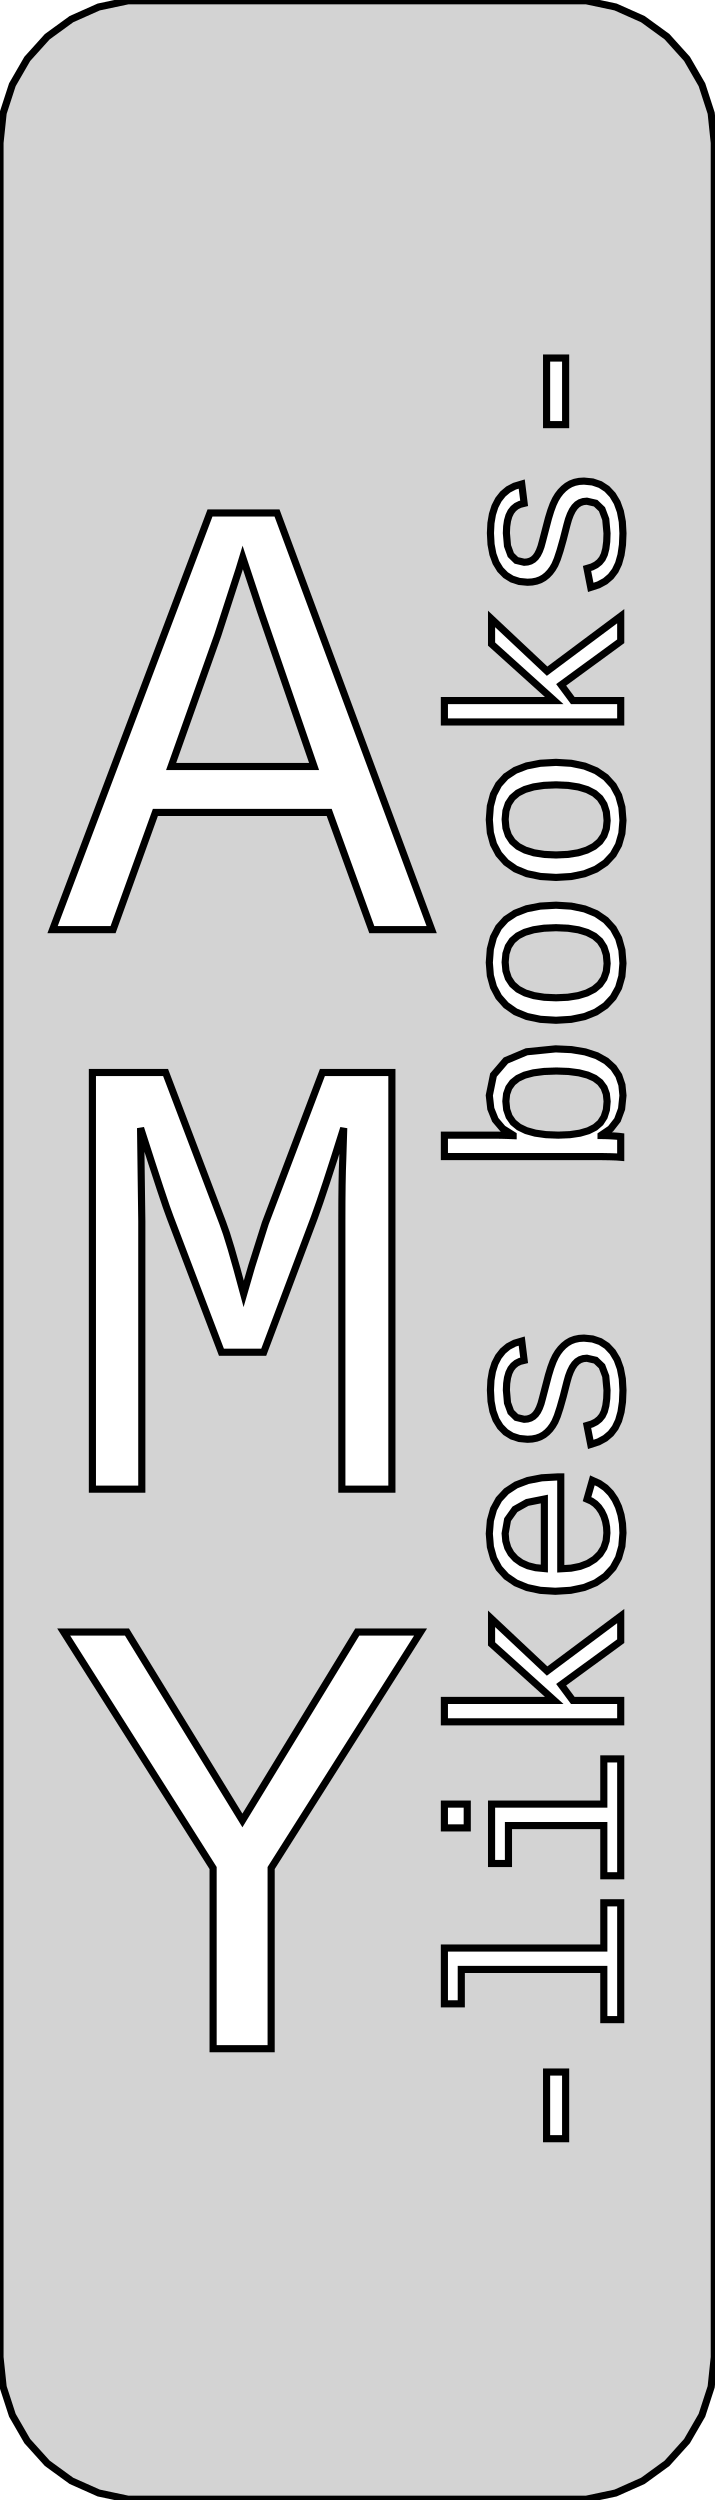
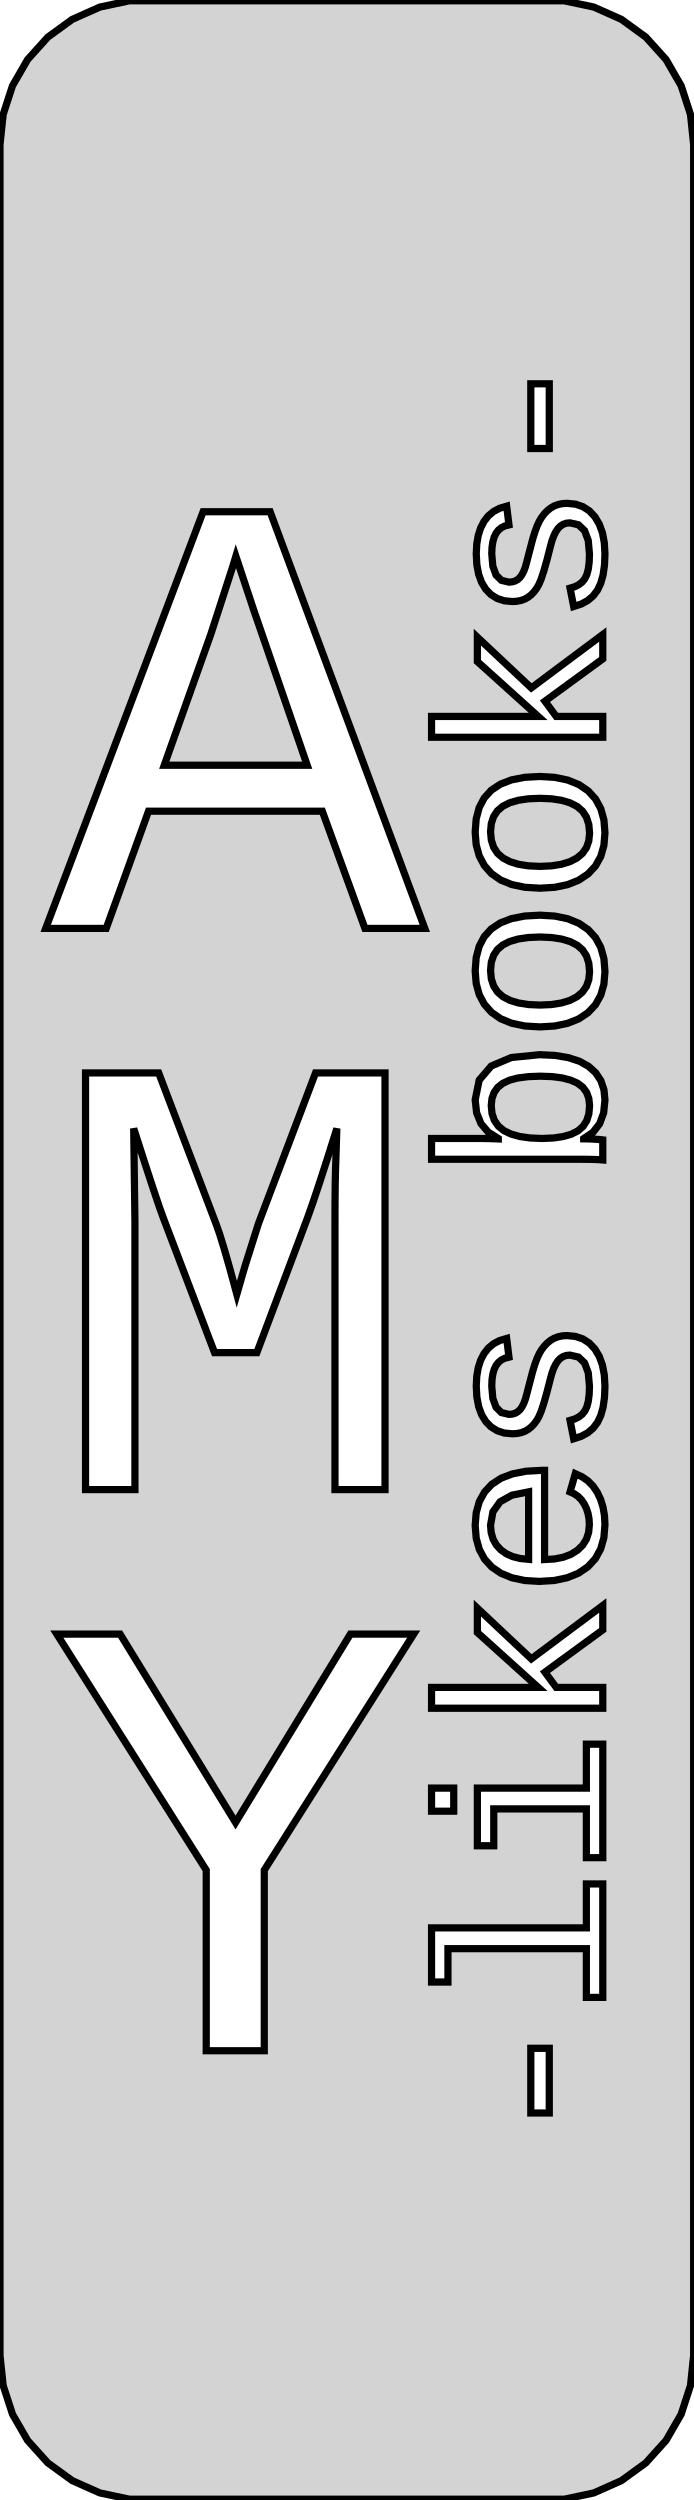
- <svg xmlns="http://www.w3.org/2000/svg" width="50mm" height="175mm" viewBox="0 -175 50 175" version="1.1">
-   <path d=" M 43.09,-0.489 L 45,-1.34 L 46.691,-2.569 L 48.09,-4.122 L 49.136,-5.933 L 49.782,-7.921  L 50,-10 L 50,-165 L 49.782,-167.079 L 49.136,-169.067 L 48.09,-170.878 L 46.691,-172.431  L 45,-173.66 L 43.09,-174.511 L 41.045,-174.945 L 8.955,-174.945 L 6.91,-174.511 L 5,-173.66  L 3.309,-172.431 L 1.91,-170.878 L 0.865,-169.067 L 0.219,-167.079 L 0,-165 L 0,-10  L 0.219,-7.921 L 0.865,-5.933 L 1.91,-4.122 L 3.309,-2.569 L 5,-1.34 L 6.91,-0.489  L 8.955,-0.055 L 41.045,-0.055 z M 38.261,-145.275 L 38.261,-149.939 L 39.594,-149.939 L 39.594,-145.275 z M 41.092,-135.21 L 41.432,-135.311 L 41.723,-135.458 L 41.964,-135.65 L 42.157,-135.888 L 42.303,-136.194  L 42.407,-136.593 L 42.47,-137.084 L 42.491,-137.666 L 42.402,-138.65 L 42.138,-139.353 L 41.697,-139.775  L 41.079,-139.916 L 40.827,-139.89 L 40.599,-139.813 L 40.398,-139.686 L 40.222,-139.507 L 40.065,-139.276  L 39.924,-138.991 L 39.797,-138.652 L 39.686,-138.259 L 39.431,-137.259 L 39.205,-136.46 L 39.009,-135.863  L 38.841,-135.466 L 38.678,-135.188 L 38.496,-134.944 L 38.295,-134.734 L 38.075,-134.559 L 37.83,-134.421  L 37.557,-134.322 L 37.256,-134.263 L 36.926,-134.243 L 36.349,-134.298 L 35.839,-134.464 L 35.396,-134.74  L 35.018,-135.126 L 34.717,-135.617 L 34.502,-136.207 L 34.373,-136.896 L 34.331,-137.684 L 34.365,-138.379  L 34.471,-139.001 L 34.645,-139.549 L 34.891,-140.024 L 35.203,-140.42 L 35.578,-140.735 L 36.018,-140.966  L 36.521,-141.116 L 36.689,-139.766 L 36.401,-139.694 L 36.151,-139.572 L 35.937,-139.398 L 35.761,-139.174  L 35.624,-138.894 L 35.526,-138.552 L 35.467,-138.148 L 35.447,-137.684 L 35.525,-136.79 L 35.758,-136.152  L 36.148,-135.77 L 36.693,-135.642 L 36.929,-135.664 L 37.14,-135.728 L 37.327,-135.836 L 37.489,-135.987  L 37.631,-136.187 L 37.758,-136.439 L 37.871,-136.743 L 37.969,-137.1 L 38.227,-138.091 L 38.392,-138.723  L 38.556,-139.258 L 38.719,-139.699 L 38.882,-140.045 L 39.053,-140.327 L 39.245,-140.577 L 39.457,-140.795  L 39.69,-140.982 L 39.946,-141.131 L 40.23,-141.238 L 40.541,-141.302 L 40.879,-141.323 L 41.483,-141.263  L 42.019,-141.081 L 42.485,-140.777 L 42.882,-140.353 L 43.2,-139.821 L 43.426,-139.196 L 43.562,-138.478  L 43.607,-137.666 L 43.573,-136.86 L 43.471,-136.156 L 43.302,-135.554 L 43.064,-135.055 L 42.754,-134.646  L 42.365,-134.314 L 41.897,-134.061 L 41.352,-133.884 z M 3.68,-109.925 L 14.7,-139.092 L 19.391,-139.092 L 30.217,-109.925 L 26.026,-109.925 L 23.044,-118.128  L 10.876,-118.128 L 7.915,-109.925 z M 18.244,-132.202 L 16.991,-135.978 L 16.733,-135.13 L 15.242,-130.529 L 11.979,-121.347 L 21.985,-121.347  z M 31.107,-124.461 L 31.107,-125.96 L 38.796,-125.96 L 34.409,-129.917 L 34.409,-131.675 L 38.298,-128.018  L 43.45,-131.866 L 43.45,-130.109 L 39.281,-127.06 L 40.095,-125.96 L 43.45,-125.96 L 43.45,-124.461  z M 37.83,-113.646 L 36.883,-113.843 L 36.081,-114.173 L 35.424,-114.634 L 34.911,-115.216 L 34.545,-115.907  L 34.325,-116.709 L 34.252,-117.62 L 34.324,-118.571 L 34.542,-119.392 L 34.904,-120.082 L 35.411,-120.643  L 36.065,-121.077 L 36.868,-121.387 L 37.82,-121.572 L 38.921,-121.634 L 39.992,-121.569 L 40.929,-121.373  L 41.733,-121.046 L 42.402,-120.589 L 42.929,-120.008 L 43.306,-119.312 L 43.532,-118.499 L 43.607,-117.57  L 43.531,-116.66 L 43.303,-115.863 L 42.922,-115.179 L 42.39,-114.608 L 41.717,-114.158 L 40.914,-113.837  L 39.982,-113.644 L 38.921,-113.58 z M 39.744,-115.191 L 40.463,-115.303 L 41.077,-115.491 L 41.587,-115.753 L 41.986,-116.09 L 42.271,-116.503  L 42.442,-116.99 L 42.499,-117.553 L 42.444,-118.169 L 42.276,-118.693 L 41.998,-119.126 L 41.607,-119.468  L 41.105,-119.727 L 40.489,-119.912 L 39.761,-120.023 L 38.921,-120.06 L 38.081,-120.024 L 37.355,-119.917  L 36.743,-119.738 L 36.244,-119.488 L 35.857,-119.159 L 35.581,-118.743 L 35.415,-118.238 L 35.36,-117.645  L 35.416,-117.042 L 35.585,-116.526 L 35.867,-116.096 L 36.261,-115.753 L 36.765,-115.491 L 37.377,-115.303  L 38.095,-115.191 L 38.921,-115.153 z M 37.83,-103.647 L 36.883,-103.845 L 36.081,-104.174 L 35.424,-104.635 L 34.911,-105.217 L 34.545,-105.909  L 34.325,-106.71 L 34.252,-107.621 L 34.324,-108.572 L 34.542,-109.393 L 34.904,-110.084 L 35.411,-110.645  L 36.065,-111.078 L 36.868,-111.388 L 37.82,-111.574 L 38.921,-111.636 L 39.992,-111.57 L 40.929,-111.374  L 41.733,-111.048 L 42.402,-110.59 L 42.929,-110.01 L 43.306,-109.313 L 43.532,-108.5 L 43.607,-107.571  L 43.531,-106.661 L 43.303,-105.865 L 42.922,-105.181 L 42.39,-104.609 L 41.717,-104.16 L 40.914,-103.838  L 39.982,-103.646 L 38.921,-103.581 z M 39.744,-105.192 L 40.463,-105.305 L 41.077,-105.492 L 41.587,-105.754 L 41.986,-106.092 L 42.271,-106.504  L 42.442,-106.991 L 42.499,-107.554 L 42.444,-108.17 L 42.276,-108.695 L 41.998,-109.128 L 41.607,-109.469  L 41.105,-109.728 L 40.489,-109.913 L 39.761,-110.024 L 38.921,-110.061 L 38.081,-110.025 L 37.355,-109.918  L 36.743,-109.74 L 36.244,-109.49 L 35.857,-109.161 L 35.581,-108.744 L 35.415,-108.239 L 35.36,-107.646  L 35.416,-107.043 L 35.585,-106.527 L 35.867,-106.097 L 36.261,-105.754 L 36.765,-105.492 L 37.377,-105.305  L 38.095,-105.192 L 38.921,-105.155 z M 43.166,-94.013 L 42.761,-94.028 L 42.238,-94.038 L 41.595,-94.041 L 31.107,-94.041 L 31.107,-95.54  L 34.617,-95.54 L 34.9,-95.537 L 35.212,-95.531 L 35.551,-95.521 L 35.919,-95.506 L 35.919,-95.54  L 35.19,-95.998 L 34.669,-96.614 L 34.356,-97.389 L 34.252,-98.322 L 34.542,-99.747 L 35.413,-100.765  L 36.864,-101.376 L 38.896,-101.579 L 40.004,-101.527 L 40.962,-101.368 L 41.773,-101.103 L 42.434,-100.733  L 42.947,-100.265 L 43.314,-99.706 L 43.534,-99.055 L 43.607,-98.313 L 43.511,-97.377 L 43.224,-96.601  L 42.745,-95.986 L 42.074,-95.531 L 42.074,-95.514 L 42.278,-95.512 L 42.485,-95.506 L 42.697,-95.497  L 42.913,-95.484 L 43.11,-95.471 L 43.265,-95.459 L 43.379,-95.448 L 43.45,-95.439 L 43.45,-93.99  z M 39.893,-95.574 L 40.594,-95.677 L 41.183,-95.848 L 41.659,-96.089 L 42.027,-96.408 L 42.289,-96.816  L 42.447,-97.312 L 42.499,-97.897 L 42.445,-98.42 L 42.282,-98.866 L 42.01,-99.234 L 41.63,-99.524  L 41.136,-99.745 L 40.524,-99.903 L 39.794,-99.998 L 38.947,-100.029 L 38.079,-99.997 L 37.339,-99.901  L 36.729,-99.741 L 36.247,-99.517 L 35.881,-99.225 L 35.619,-98.86 L 35.462,-98.423 L 35.41,-97.914  L 35.467,-97.335 L 35.638,-96.841 L 35.923,-96.431 L 36.322,-96.106 L 36.835,-95.858 L 37.466,-95.681  L 38.214,-95.575 L 39.079,-95.54 z M 6.468,-70.758 L 6.468,-99.925 L 11.59,-99.925 L 15.589,-89.399 L 15.851,-88.66 L 16.183,-87.585  L 16.585,-86.174 L 17.058,-84.427 L 17.619,-86.365 L 18.572,-89.376 L 22.569,-99.925 L 27.432,-99.925  L 27.432,-70.758 L 23.929,-70.758 L 23.929,-89.526 L 23.933,-90.893 L 23.945,-92.073 L 23.965,-93.066  L 23.993,-93.873 L 24.06,-96.034 L 23.413,-93.98 L 22.855,-92.252 L 22.385,-90.849 L 22.005,-89.772  L 18.461,-80.345 L 15.5,-80.345 L 11.915,-89.772 L 11.639,-90.533 L 11.202,-91.831 L 10.602,-93.665  L 9.84,-96.034 L 9.926,-89.526 L 9.926,-70.758 z M 41.092,-75.218 L 41.432,-75.32 L 41.723,-75.467 L 41.964,-75.659 L 42.157,-75.896 L 42.303,-76.203  L 42.407,-76.601 L 42.47,-77.092 L 42.491,-77.675 L 42.402,-78.659 L 42.138,-79.362 L 41.697,-79.783  L 41.079,-79.924 L 40.827,-79.898 L 40.599,-79.822 L 40.398,-79.694 L 40.222,-79.515 L 40.065,-79.284  L 39.924,-78.999 L 39.797,-78.66 L 39.686,-78.267 L 39.431,-77.267 L 39.205,-76.469 L 39.009,-75.871  L 38.841,-75.475 L 38.678,-75.197 L 38.496,-74.952 L 38.295,-74.743 L 38.075,-74.567 L 37.83,-74.429  L 37.557,-74.33 L 37.256,-74.271 L 36.926,-74.251 L 36.349,-74.306 L 35.839,-74.472 L 35.396,-74.748  L 35.018,-75.135 L 34.717,-75.626 L 34.502,-76.216 L 34.373,-76.904 L 34.331,-77.692 L 34.365,-78.388  L 34.471,-79.01 L 34.645,-79.558 L 34.891,-80.032 L 35.203,-80.429 L 35.578,-80.743 L 36.018,-80.975  L 36.521,-81.124 L 36.689,-79.774 L 36.401,-79.703 L 36.151,-79.58 L 35.937,-79.406 L 35.761,-79.182  L 35.624,-78.902 L 35.526,-78.56 L 35.467,-78.157 L 35.447,-77.692 L 35.525,-76.799 L 35.758,-76.161  L 36.148,-75.778 L 36.693,-75.65 L 36.929,-75.672 L 37.14,-75.737 L 37.327,-75.845 L 37.489,-75.996  L 37.631,-76.195 L 37.758,-76.447 L 37.871,-76.751 L 37.969,-77.109 L 38.227,-78.1 L 38.392,-78.731  L 38.556,-79.267 L 38.719,-79.707 L 38.882,-80.053 L 39.053,-80.335 L 39.245,-80.585 L 39.457,-80.804  L 39.69,-80.99 L 39.946,-81.14 L 40.23,-81.246 L 40.541,-81.31 L 40.879,-81.332 L 41.483,-81.271  L 42.019,-81.089 L 42.485,-80.786 L 42.882,-80.361 L 43.2,-79.829 L 43.426,-79.204 L 43.562,-78.486  L 43.607,-77.675 L 43.573,-76.868 L 43.471,-76.164 L 43.302,-75.562 L 43.064,-75.063 L 42.754,-74.654  L 42.365,-74.323 L 41.897,-74.069 L 41.352,-73.893 z M 37.822,-63.676 L 36.902,-63.871 L 36.111,-64.195 L 35.448,-64.648 L 34.925,-65.225 L 34.551,-65.916  L 34.327,-66.722 L 34.252,-67.643 L 34.327,-68.563 L 34.55,-69.363 L 34.923,-70.045 L 35.446,-70.608  L 36.119,-71.05 L 36.945,-71.365 L 37.923,-71.554 L 39.054,-71.617 L 39.254,-71.617 L 39.254,-65.186  L 39.97,-65.228 L 40.604,-65.354 L 41.156,-65.564 L 41.626,-65.857 L 42.001,-66.223 L 42.269,-66.651  L 42.43,-67.141 L 42.483,-67.693 L 42.46,-68.109 L 42.39,-68.499 L 42.274,-68.861 L 42.111,-69.197  L 41.907,-69.493 L 41.669,-69.736 L 41.398,-69.924 L 41.092,-70.059 L 41.467,-71.375 L 41.955,-71.153  L 42.383,-70.856 L 42.75,-70.481 L 43.056,-70.03 L 43.297,-69.517 L 43.469,-68.956 L 43.573,-68.348  L 43.607,-67.693 L 43.531,-66.767 L 43.301,-65.954 L 42.918,-65.255 L 42.381,-64.669 L 41.702,-64.206  L 40.891,-63.876 L 39.947,-63.678 L 38.87,-63.611 z M 38.104,-70.067 L 36.904,-69.829 L 36.046,-69.348 L 35.531,-68.625 L 35.36,-67.659 L 35.406,-67.13  L 35.543,-66.66 L 35.772,-66.248 L 36.092,-65.894 L 36.492,-65.607 L 36.961,-65.396 L 37.498,-65.261  L 38.104,-65.202 z M 31.107,-54.47 L 31.107,-55.97 L 38.796,-55.97 L 34.409,-59.927 L 34.409,-61.685 L 38.298,-58.028  L 43.45,-61.876 L 43.45,-60.118 L 39.281,-57.069 L 40.095,-55.97 L 43.45,-55.97 L 43.45,-54.47  z M 14.917,-31.592 L 14.917,-44.237 L 4.457,-60.758 L 8.887,-60.758 L 16.969,-47.568 L 25.01,-60.758  L 29.44,-60.758 L 18.98,-44.237 L 18.98,-31.592 z M 42.267,-43.698 L 42.267,-47.212 L 35.592,-47.212 L 35.592,-44.555 L 34.409,-44.555 L 34.409,-48.712  L 42.267,-48.712 L 42.267,-51.878 L 43.45,-51.878 L 43.45,-43.698 z M 31.107,-47.046 L 31.107,-48.712 L 32.707,-48.712 L 32.707,-47.046 z M 42.267,-33.624 L 42.267,-37.139 L 32.29,-37.139 L 32.29,-34.732 L 31.107,-34.732 L 31.107,-38.639  L 42.267,-38.639 L 42.267,-41.804 L 43.45,-41.804 L 43.45,-33.624 z M 38.261,-25.291 L 38.261,-29.956 L 39.594,-29.956 L 39.594,-25.291 z " stroke="black" fill="lightgray" stroke-width="0.5" />
+ <svg xmlns="http://www.w3.org/2000/svg" width="48mm" height="173mm" viewBox="1 -174 48 173" version="1.1">
+   <path d=" M 42.09,-1.489 L 44,-2.34 L 45.691,-3.569 L 47.09,-5.122 L 48.136,-6.933 L 48.782,-8.921  L 49,-11 L 49,-164 L 48.782,-166.079 L 48.136,-168.067 L 47.09,-169.878 L 45.691,-171.431  L 44,-172.66 L 42.09,-173.511 L 40.045,-173.945 L 9.955,-173.945 L 7.91,-173.511 L 6,-172.66  L 4.309,-171.431 L 2.91,-169.878 L 1.865,-168.067 L 1.219,-166.079 L 1,-164 L 1,-11  L 1.219,-8.921 L 1.865,-6.933 L 2.91,-5.122 L 4.309,-3.569 L 6,-2.34 L 7.91,-1.489  L 9.955,-1.055 L 40.045,-1.055 z M 37.731,-142.964 L 37.731,-147.441 L 39.01,-147.441 L 39.01,-142.964 z M 40.448,-133.301 L 40.774,-133.399 L 41.054,-133.54 L 41.286,-133.724 L 41.47,-133.952 L 41.611,-134.246  L 41.711,-134.629 L 41.771,-135.1 L 41.791,-135.66 L 41.706,-136.604 L 41.452,-137.279 L 41.029,-137.684  L 40.436,-137.819 L 40.194,-137.794 L 39.975,-137.721 L 39.782,-137.598 L 39.613,-137.426 L 39.463,-137.205  L 39.327,-136.931 L 39.206,-136.606 L 39.099,-136.228 L 38.854,-135.269 L 38.637,-134.502 L 38.448,-133.928  L 38.287,-133.548 L 38.131,-133.281 L 37.956,-133.046 L 37.763,-132.845 L 37.552,-132.676 L 37.317,-132.544  L 37.055,-132.449 L 36.766,-132.392 L 36.449,-132.373 L 35.895,-132.426 L 35.406,-132.585 L 34.98,-132.85  L 34.618,-133.221 L 34.329,-133.692 L 34.122,-134.259 L 33.998,-134.92 L 33.957,-135.676 L 33.991,-136.344  L 34.092,-136.941 L 34.26,-137.467 L 34.495,-137.923 L 34.794,-138.304 L 35.155,-138.605 L 35.577,-138.828  L 36.06,-138.971 L 36.221,-137.675 L 35.945,-137.606 L 35.705,-137.489 L 35.5,-137.322 L 35.331,-137.107  L 35.199,-136.838 L 35.105,-136.51 L 35.048,-136.123 L 35.029,-135.676 L 35.104,-134.819 L 35.328,-134.206  L 35.702,-133.839 L 36.225,-133.716 L 36.452,-133.737 L 36.655,-133.799 L 36.834,-133.903 L 36.989,-134.048  L 37.125,-134.239 L 37.248,-134.481 L 37.356,-134.773 L 37.45,-135.116 L 37.698,-136.068 L 37.856,-136.674  L 38.014,-137.188 L 38.171,-137.611 L 38.326,-137.943 L 38.491,-138.214 L 38.675,-138.454 L 38.879,-138.663  L 39.102,-138.843 L 39.348,-138.986 L 39.621,-139.088 L 39.919,-139.15 L 40.244,-139.17 L 40.824,-139.112  L 41.338,-138.937 L 41.786,-138.646 L 42.167,-138.239 L 42.471,-137.728 L 42.689,-137.128 L 42.819,-136.439  L 42.863,-135.66 L 42.83,-134.885 L 42.733,-134.209 L 42.57,-133.632 L 42.342,-133.153 L 42.044,-132.76  L 41.67,-132.442 L 41.221,-132.198 L 40.698,-132.029 z M 4.162,-109.755 L 15.056,-138.588 L 19.694,-138.588 L 30.396,-109.755 L 26.253,-109.755 L 23.304,-117.864  L 11.276,-117.864 L 8.349,-109.755 z M 18.56,-131.776 L 17.322,-135.51 L 17.066,-134.672 L 15.592,-130.122 L 12.366,-121.046 L 22.258,-121.046  z M 30.863,-122.982 L 30.863,-124.422 L 38.244,-124.422 L 34.033,-128.22 L 34.033,-129.908 L 37.766,-126.397  L 42.712,-130.092 L 42.712,-128.404 L 38.71,-125.477 L 39.491,-124.422 L 42.712,-124.422 L 42.712,-122.982  z M 37.317,-112.6 L 36.408,-112.79 L 35.638,-113.106 L 35.007,-113.549 L 34.515,-114.107 L 34.163,-114.771  L 33.952,-115.54 L 33.882,-116.415 L 33.951,-117.328 L 34.16,-118.116 L 34.508,-118.779 L 34.995,-119.317  L 35.623,-119.734 L 36.393,-120.031 L 37.307,-120.21 L 38.364,-120.269 L 39.392,-120.206 L 40.292,-120.018  L 41.063,-119.705 L 41.706,-119.266 L 42.212,-118.708 L 42.574,-118.039 L 42.791,-117.259 L 42.863,-116.367  L 42.79,-115.494 L 42.571,-114.729 L 42.206,-114.072 L 41.694,-113.524 L 41.048,-113.092 L 40.277,-112.783  L 39.383,-112.598 L 38.364,-112.537 z M 39.155,-114.083 L 39.845,-114.191 L 40.434,-114.371 L 40.923,-114.623 L 41.306,-114.947 L 41.58,-115.342  L 41.745,-115.81 L 41.799,-116.35 L 41.746,-116.942 L 41.585,-117.446 L 41.318,-117.861 L 40.943,-118.189  L 40.46,-118.438 L 39.87,-118.615 L 39.171,-118.722 L 38.364,-118.757 L 37.558,-118.723 L 36.861,-118.62  L 36.273,-118.449 L 35.794,-118.209 L 35.423,-117.893 L 35.158,-117.493 L 34.998,-117.008 L 34.945,-116.439  L 35,-115.86 L 35.162,-115.365 L 35.432,-114.952 L 35.811,-114.623 L 36.295,-114.371 L 36.882,-114.191  L 37.571,-114.083 L 38.364,-114.047 z M 37.317,-103.001 L 36.408,-103.191 L 35.638,-103.507 L 35.007,-103.95 L 34.515,-104.508 L 34.163,-105.172  L 33.952,-105.942 L 33.882,-106.817 L 33.951,-107.729 L 34.16,-108.517 L 34.508,-109.18 L 34.995,-109.719  L 35.623,-110.135 L 36.393,-110.432 L 37.307,-110.611 L 38.364,-110.67 L 39.392,-110.608 L 40.292,-110.42  L 41.063,-110.106 L 41.706,-109.667 L 42.212,-109.109 L 42.574,-108.44 L 42.791,-107.66 L 42.863,-106.768  L 42.79,-105.895 L 42.571,-105.13 L 42.206,-104.473 L 41.694,-103.925 L 41.048,-103.493 L 40.277,-103.185  L 39.383,-103 L 38.364,-102.938 z M 39.155,-104.485 L 39.845,-104.593 L 40.434,-104.772 L 40.923,-105.024 L 41.306,-105.348 L 41.58,-105.744  L 41.745,-106.212 L 41.799,-106.752 L 41.746,-107.343 L 41.585,-107.847 L 41.318,-108.263 L 40.943,-108.59  L 40.46,-108.839 L 39.87,-109.017 L 39.171,-109.123 L 38.364,-109.159 L 37.558,-109.124 L 36.861,-109.022  L 36.273,-108.85 L 35.794,-108.61 L 35.423,-108.294 L 35.158,-107.894 L 34.998,-107.409 L 34.945,-106.84  L 35,-106.261 L 35.162,-105.766 L 35.432,-105.353 L 35.811,-105.024 L 36.295,-104.772 L 36.882,-104.593  L 37.571,-104.485 L 38.364,-104.449 z M 42.439,-93.752 L 42.051,-93.767 L 41.548,-93.776 L 40.931,-93.779 L 30.863,-93.779 L 30.863,-95.218  L 34.232,-95.218 L 34.504,-95.216 L 34.803,-95.21 L 35.129,-95.2 L 35.482,-95.186 L 35.482,-95.218  L 34.782,-95.658 L 34.282,-96.249 L 33.982,-96.993 L 33.882,-97.889 L 34.16,-99.257 L 34.996,-100.234  L 36.39,-100.821 L 38.34,-101.016 L 39.404,-100.966 L 40.324,-100.813 L 41.102,-100.559 L 41.737,-100.204  L 42.229,-99.754 L 42.581,-99.217 L 42.792,-98.593 L 42.863,-97.881 L 42.771,-96.982 L 42.495,-96.237  L 42.035,-95.646 L 41.391,-95.21 L 41.391,-95.193 L 41.587,-95.191 L 41.786,-95.186 L 41.989,-95.177  L 42.197,-95.165 L 42.386,-95.152 L 42.535,-95.14 L 42.644,-95.13 L 42.712,-95.121 L 42.712,-93.731  z M 39.297,-95.251 L 39.97,-95.35 L 40.535,-95.514 L 40.993,-95.745 L 41.346,-96.052 L 41.598,-96.443  L 41.749,-96.92 L 41.799,-97.481 L 41.747,-97.983 L 41.59,-98.411 L 41.33,-98.764 L 40.964,-99.043  L 40.49,-99.255 L 39.903,-99.407 L 39.203,-99.498 L 38.389,-99.528 L 37.556,-99.497 L 36.846,-99.405  L 36.26,-99.251 L 35.797,-99.036 L 35.446,-98.756 L 35.195,-98.406 L 35.044,-97.986 L 34.994,-97.497  L 35.048,-96.942 L 35.213,-96.467 L 35.486,-96.074 L 35.869,-95.762 L 36.362,-95.524 L 36.968,-95.354  L 37.686,-95.252 L 38.516,-95.218 z M 6.919,-70.921 L 6.919,-99.754 L 11.982,-99.754 L 15.935,-89.349 L 16.194,-88.618 L 16.522,-87.556  L 16.92,-86.161 L 17.388,-84.434 L 17.942,-86.349 L 18.884,-89.326 L 22.835,-99.754 L 27.643,-99.754  L 27.643,-70.921 L 24.18,-70.921 L 24.18,-89.475 L 24.184,-90.825 L 24.196,-91.992 L 24.216,-92.974  L 24.243,-93.772 L 24.309,-95.908 L 23.67,-93.877 L 23.118,-92.169 L 22.654,-90.782 L 22.277,-89.717  L 18.774,-80.398 L 15.847,-80.398 L 12.303,-89.717 L 12.031,-90.47 L 11.598,-91.753 L 11.005,-93.566  L 10.252,-95.908 L 10.337,-89.475 L 10.337,-70.921 z M 40.448,-75.709 L 40.774,-75.807 L 41.054,-75.948 L 41.286,-76.132 L 41.47,-76.36 L 41.611,-76.654  L 41.711,-77.037 L 41.771,-77.508 L 41.791,-78.068 L 41.706,-79.013 L 41.452,-79.687 L 41.029,-80.092  L 40.436,-80.227 L 40.194,-80.203 L 39.975,-80.129 L 39.782,-80.006 L 39.613,-79.834 L 39.463,-79.613  L 39.327,-79.339 L 39.206,-79.014 L 39.099,-78.636 L 38.854,-77.677 L 38.637,-76.91 L 38.448,-76.337  L 38.287,-75.956 L 38.131,-75.689 L 37.956,-75.454 L 37.763,-75.253 L 37.552,-75.084 L 37.317,-74.952  L 37.055,-74.857 L 36.766,-74.8 L 36.449,-74.781 L 35.895,-74.834 L 35.406,-74.993 L 34.98,-75.258  L 34.618,-75.629 L 34.329,-76.1 L 34.122,-76.667 L 33.998,-77.328 L 33.957,-78.084 L 33.991,-78.752  L 34.092,-79.349 L 34.26,-79.876 L 34.495,-80.331 L 34.794,-80.712 L 35.155,-81.013 L 35.577,-81.236  L 36.06,-81.379 L 36.221,-80.083 L 35.945,-80.014 L 35.705,-79.897 L 35.5,-79.73 L 35.331,-79.515  L 35.199,-79.246 L 35.105,-78.918 L 35.048,-78.531 L 35.029,-78.084 L 35.104,-77.227 L 35.328,-76.614  L 35.702,-76.247 L 36.225,-76.124 L 36.452,-76.145 L 36.655,-76.207 L 36.834,-76.311 L 36.989,-76.456  L 37.125,-76.647 L 37.248,-76.889 L 37.356,-77.181 L 37.45,-77.524 L 37.698,-78.476 L 37.856,-79.082  L 38.014,-79.596 L 38.171,-80.019 L 38.326,-80.351 L 38.491,-80.622 L 38.675,-80.862 L 38.879,-81.071  L 39.102,-81.251 L 39.348,-81.394 L 39.621,-81.496 L 39.919,-81.558 L 40.244,-81.578 L 40.824,-81.52  L 41.338,-81.346 L 41.786,-81.054 L 42.167,-80.647 L 42.471,-80.136 L 42.689,-79.536 L 42.819,-78.847  L 42.863,-78.068 L 42.83,-77.293 L 42.733,-76.617 L 42.57,-76.04 L 42.342,-75.561 L 42.044,-75.168  L 41.67,-74.85 L 41.221,-74.606 L 40.698,-74.437 z M 37.309,-64.629 L 36.426,-64.816 L 35.666,-65.127 L 35.03,-65.562 L 34.528,-66.116 L 34.169,-66.779  L 33.954,-67.553 L 33.882,-68.437 L 33.953,-69.32 L 34.168,-70.089 L 34.526,-70.743 L 35.028,-71.284  L 35.674,-71.708 L 36.467,-72.01 L 37.406,-72.192 L 38.491,-72.252 L 38.684,-72.252 L 38.684,-66.079  L 39.371,-66.119 L 39.98,-66.24 L 40.51,-66.441 L 40.961,-66.723 L 41.321,-67.074 L 41.578,-67.485  L 41.733,-67.956 L 41.784,-68.486 L 41.762,-68.885 L 41.695,-69.259 L 41.583,-69.607 L 41.427,-69.929  L 41.231,-70.213 L 41.003,-70.446 L 40.742,-70.627 L 40.448,-70.757 L 40.809,-72.02 L 41.277,-71.807  L 41.688,-71.521 L 42.04,-71.162 L 42.333,-70.729 L 42.565,-70.236 L 42.73,-69.698 L 42.83,-69.115  L 42.863,-68.486 L 42.789,-67.596 L 42.569,-66.816 L 42.201,-66.145 L 41.686,-65.582 L 41.034,-65.138  L 40.255,-64.821 L 39.349,-64.63 L 38.316,-64.567 z M 37.58,-70.764 L 36.427,-70.535 L 35.604,-70.074 L 35.11,-69.38 L 34.945,-68.453 L 34.989,-67.945  L 35.121,-67.494 L 35.341,-67.098 L 35.648,-66.758 L 36.033,-66.483 L 36.483,-66.28 L 36.998,-66.151  L 37.58,-66.094 z M 30.863,-55.791 L 30.863,-57.231 L 38.244,-57.231 L 34.033,-61.03 L 34.033,-62.717 L 37.766,-59.207  L 42.712,-62.901 L 42.712,-61.214 L 38.71,-58.287 L 39.491,-57.231 L 42.712,-57.231 L 42.712,-55.791  z M 15.271,-32.088 L 15.271,-44.589 L 4.931,-60.921 L 9.31,-60.921 L 17.3,-47.881 L 25.248,-60.921  L 29.628,-60.921 L 19.288,-44.589 L 19.288,-32.088 z M 41.576,-45.45 L 41.576,-48.824 L 35.168,-48.824 L 35.168,-46.273 L 34.033,-46.273 L 34.033,-50.264  L 41.576,-50.264 L 41.576,-53.303 L 42.712,-53.303 L 42.712,-45.45 z M 30.863,-48.664 L 30.863,-50.264 L 32.398,-50.264 L 32.398,-48.664 z M 41.576,-35.779 L 41.576,-39.153 L 31.998,-39.153 L 31.998,-36.843 L 30.863,-36.843 L 30.863,-40.593  L 41.576,-40.593 L 41.576,-43.632 L 42.712,-43.632 L 42.712,-35.779 z M 37.731,-27.78 L 37.731,-32.257 L 39.01,-32.257 L 39.01,-27.78 z " stroke="black" fill="lightgray" stroke-width="0.5" />
</svg>
